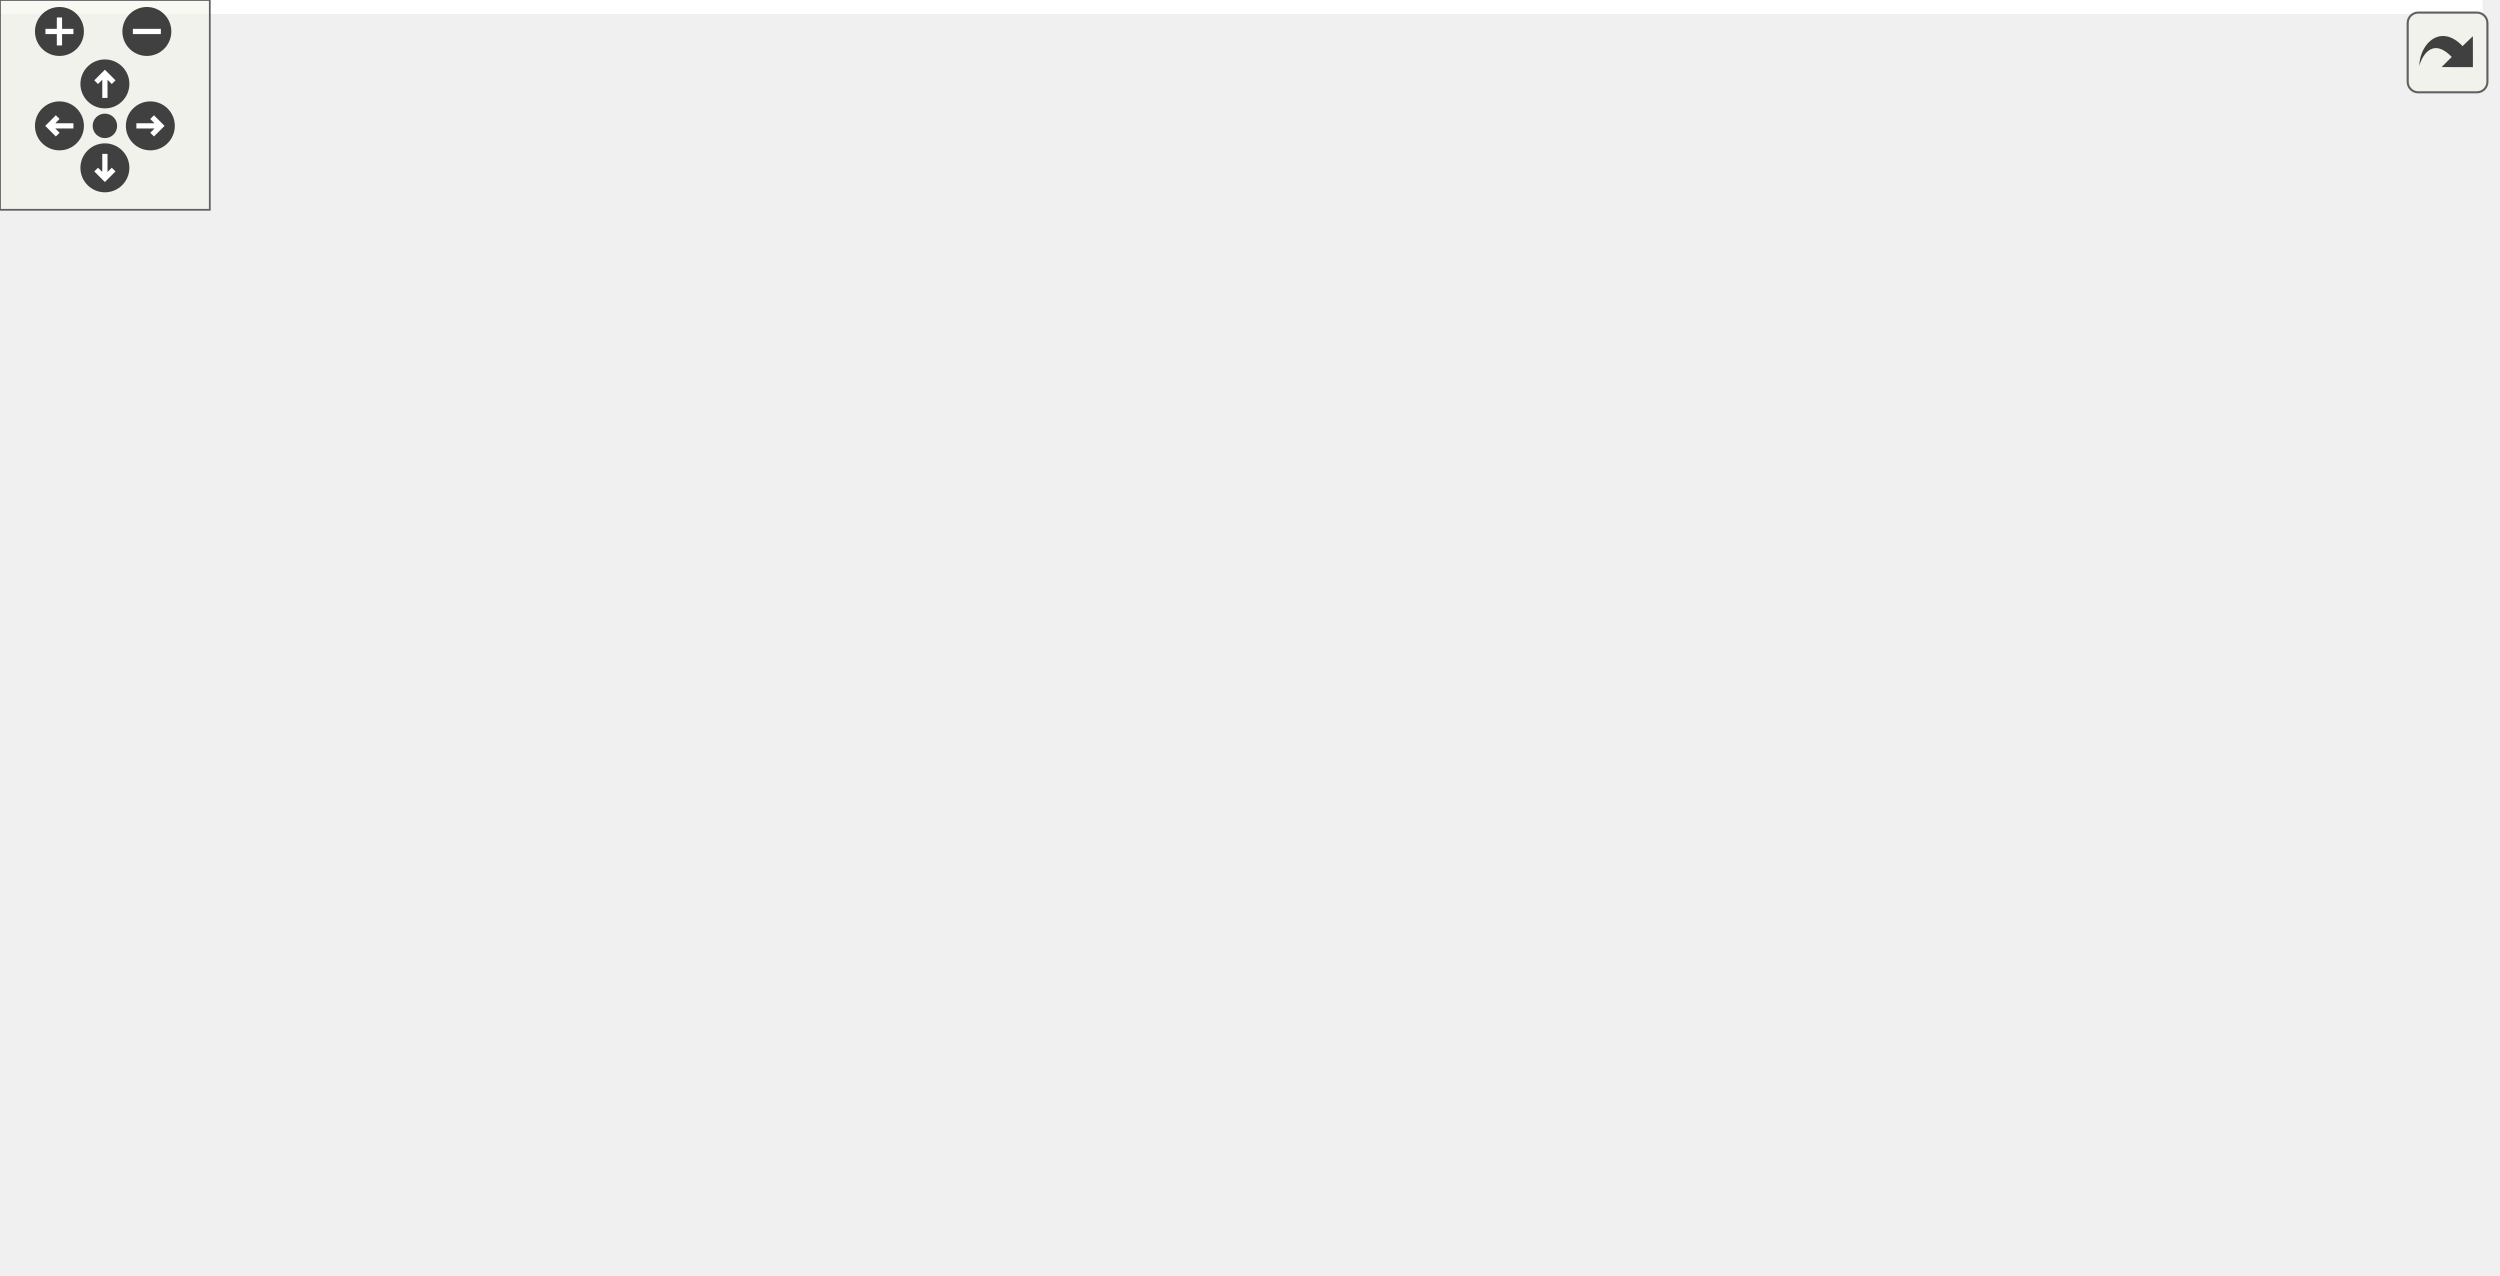
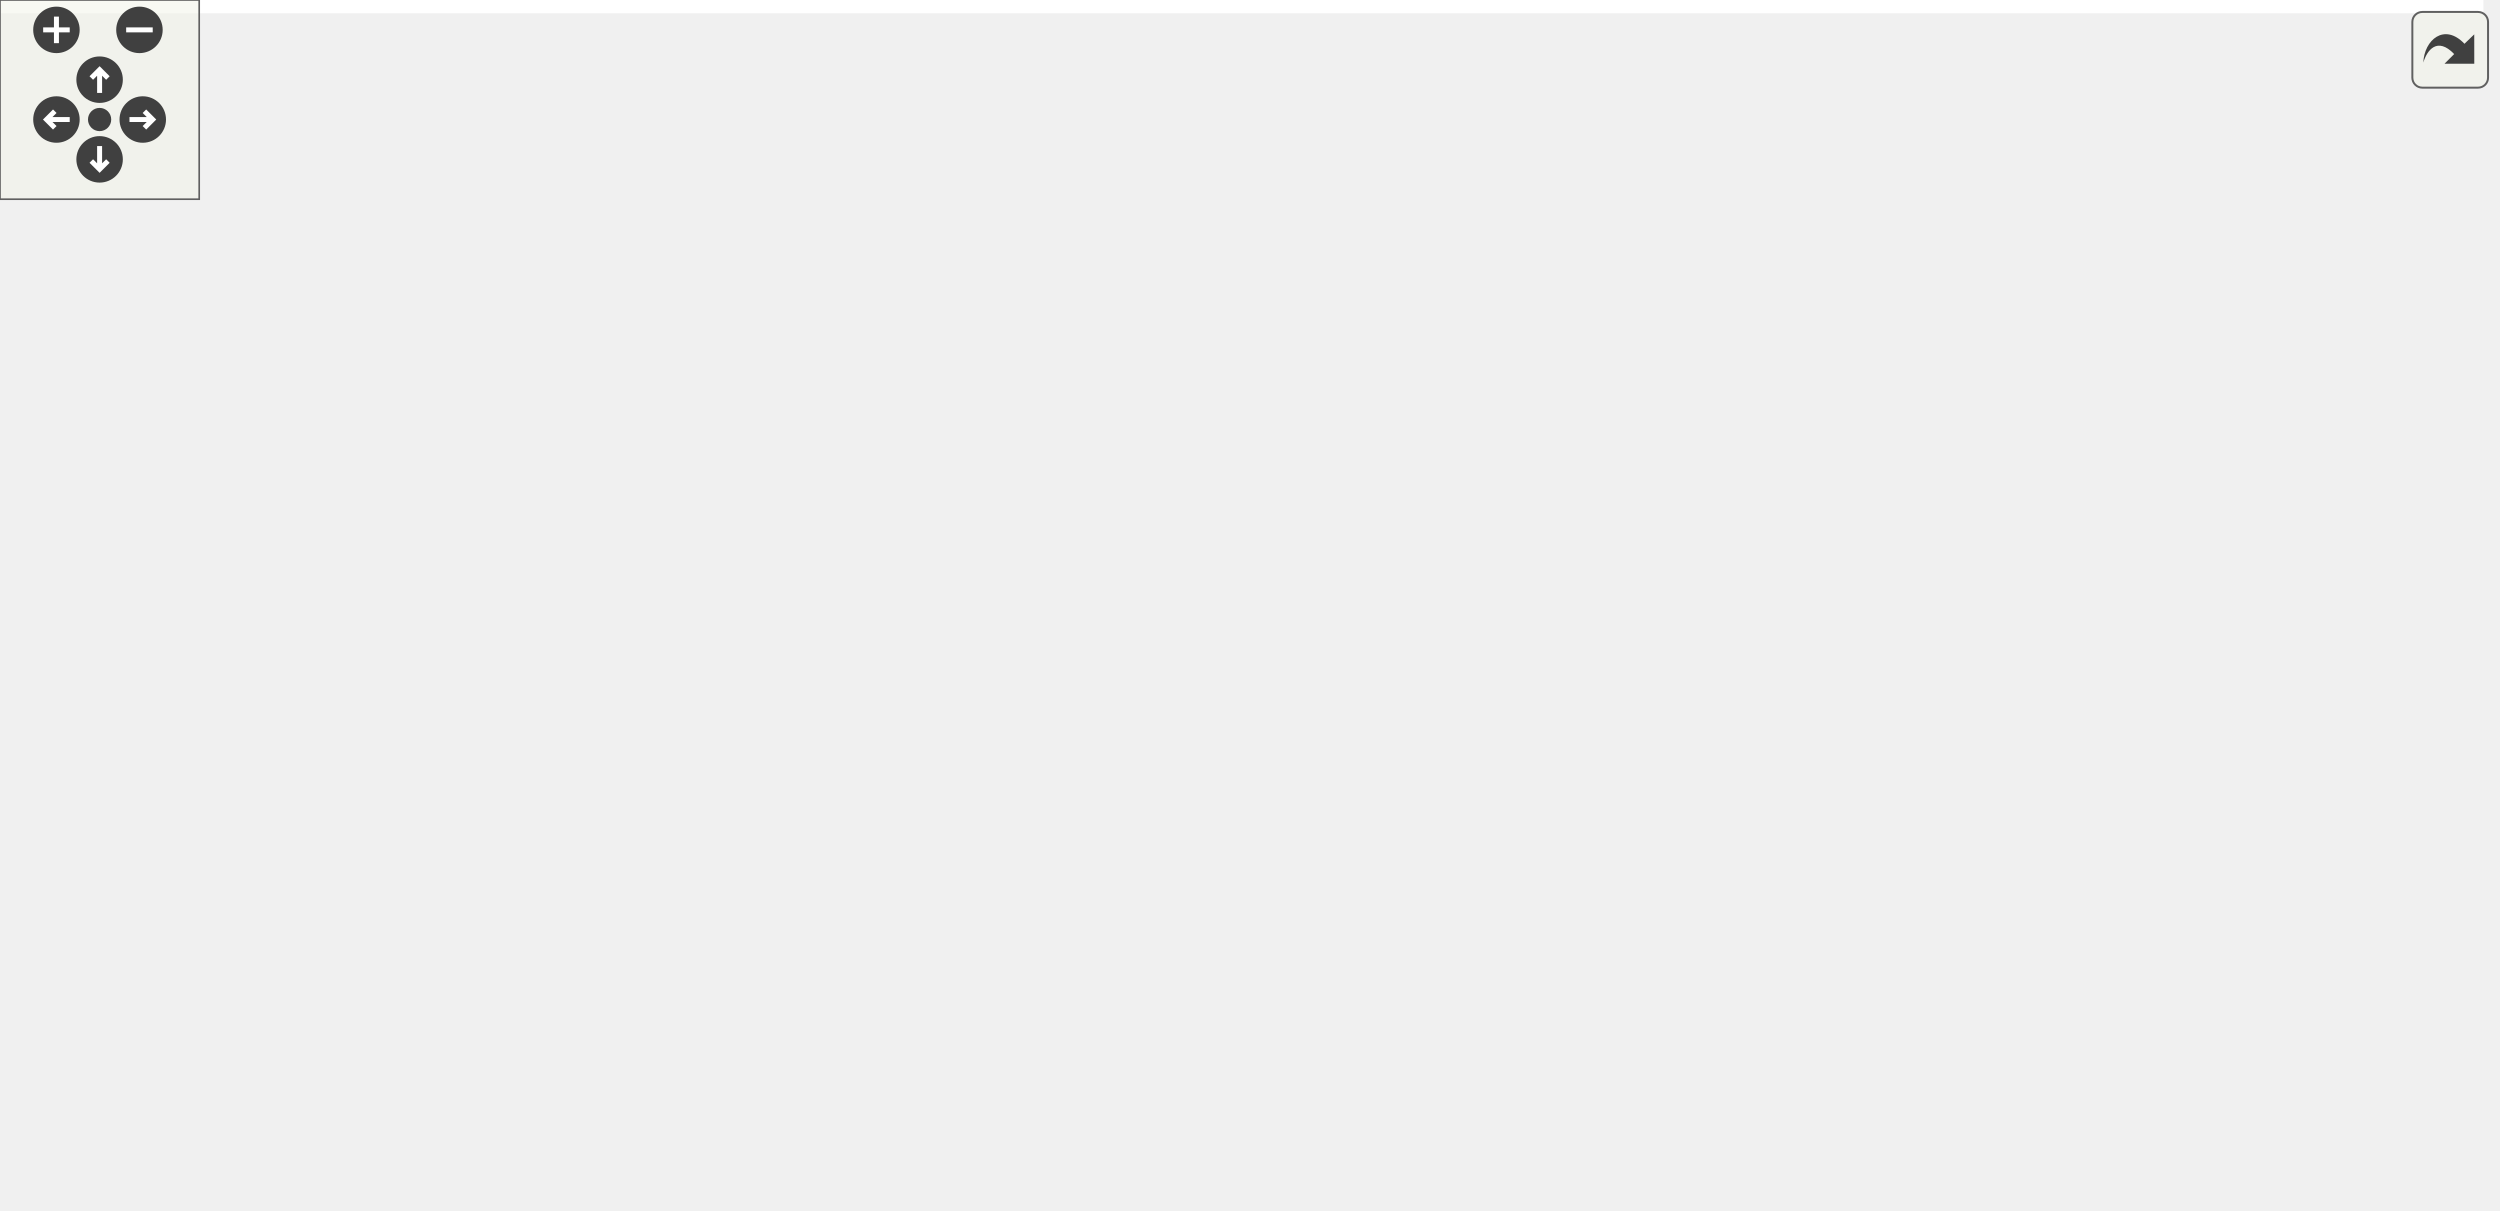
<svg xmlns="http://www.w3.org/2000/svg" xmlns:xlink="http://www.w3.org/1999/xlink" id="main" version="1.1" xml:space="preserve">
  <style type="text/css">
.edge:hover path { stroke: red; }
.edge:hover polygon { stroke: red; fill: red; }
</style>
  <defs>
    <circle id="rim" cx="0" cy="0" r="7" />
    <circle id="rim2" cx="0" cy="0" r="3.5" />
    <g id="zoomPlus">
      <use xlink:href="#rim" fill="#404040">
        <set attributeName="fill" to="#808080" begin="zoomplus.mouseover" end="zoomplus.mouseout" />
      </use>
      <path d="M-4,0h8M0,-4v8" fill="none" stroke="white" stroke-width="1.5" pointer-events="none" />
    </g>
    <g id="zoomMin">
      <use xlink:href="#rim" fill="#404040">
        <set attributeName="fill" to="#808080" begin="zoomminus.mouseover" end="zoomminus.mouseout" />
      </use>
      <path d="M-4,0h8" fill="none" stroke="white" stroke-width="1.5" pointer-events="none" />
    </g>
    <g id="dirArrow">
      <path fill="none" stroke="white" stroke-width="1.5" d="M0,-3.0v7 M-2.5,-0.5L0,-3.0L2.5,-0.5" />
    </g>
    <g id="resetDef">
      <use xlink:href="#rim2" fill="#404040">
        <set attributeName="fill" to="#808080" begin="reset.mouseover" end="reset.mouseout" />
      </use>
    </g>
  </defs>
  <svg id="graph" class="graph">
    <g id="viewport">
-       <polygon fill="white" stroke="transparent" points="-4,4 -4,-304 710,-304 710,4 -4,4" />
+       <polygon fill="white" stroke="transparent" points="-4,4 -4,-304 748,-304 748,4 -4,4" />
      <g id="node1" class="node">
        <g id="a_node1">
          <a xlink:title=" ">
-             <polygon fill="#bfbfbf" stroke="black" points="380.5,-280.5 380.5,-299.5 494.5,-299.5 494.5,-280.5 380.5,-280.5" />
-             <text text-anchor="middle" x="437.5" y="-287.5" font-family="Helvetica,sans-Serif" font-size="10.00">sqsh_common.h</text>
+             <polygon fill="#bfbfbf" stroke="black" points="409.5,-280.5 409.5,-299.5 523.5,-299.5 523.5,-280.5 409.5,-280.5" />
+             <text text-anchor="middle" x="466.5" y="-287.5" font-family="Helvetica,sans-Serif" font-size="10.00">sqsh_common.h</text>
          </a>
        </g>
      </g>
      <g id="node2" class="node">
        <g id="a_node2">
          <a xlink:href="sqsh_8h.html" target="_top" xlink:title=" ">
-             <polygon fill="white" stroke="black" points="227.5,-56.5 227.5,-75.5 289.5,-75.5 289.5,-56.5 227.5,-56.5" />
-             <text text-anchor="middle" x="258.5" y="-63.5" font-family="Helvetica,sans-Serif" font-size="10.00">sqsh.h</text>
+             <polygon fill="white" stroke="black" points="174.5,-56.5 174.5,-75.5 236.5,-75.5 236.5,-56.5 174.5,-56.5" />
+             <text text-anchor="middle" x="205.5" y="-63.5" font-family="Helvetica,sans-Serif" font-size="10.00">sqsh.h</text>
          </a>
        </g>
      </g>
      <g id="edge1" class="edge">
-         <path fill="none" stroke="midnightblue" d="M424.02,-272.28C388.39,-228.1 292.64,-109.34 265.66,-75.88" />
-         <polygon fill="midnightblue" stroke="midnightblue" points="421.48,-274.71 430.48,-280.3 426.93,-270.32 421.48,-274.71" />
+         <path fill="none" stroke="midnightblue" d="M413.15,-278.07C344.5,-260.7 228.68,-219.42 183.5,-132 173.65,-112.95 188.53,-88.55 198.23,-75.75" />
+         <polygon fill="midnightblue" stroke="midnightblue" points="412.38,-281.48 422.93,-280.46 414.05,-274.68 412.38,-281.48" />
      </g>
      <g id="node3" class="node">
        <g id="a_node3">
          <a xlink:href="sqsh__private_8h.html" target="_top" xlink:title=" ">
-             <polygon fill="white" stroke="black" points="226.5,-0.5 226.5,-19.5 348.5,-19.5 348.5,-0.5 226.5,-0.5" />
-             <text text-anchor="middle" x="287.5" y="-7.5" font-family="Helvetica,sans-Serif" font-size="10.00">sqsh_private.h</text>
-           </a>
-         </g>
-       </g>
-       <g id="edge20" class="edge">
-         <path fill="none" stroke="midnightblue" d="M458.62,-274.14C482.91,-255.13 519.5,-219.73 519.5,-179 519.5,-179 519.5,-179 519.5,-121 519.5,-45.33 417.49,-21.65 348.76,-14.28" />
-         <polygon fill="midnightblue" stroke="midnightblue" points="456.2,-271.58 450.31,-280.39 460.41,-277.18 456.2,-271.58" />
+             <polygon fill="white" stroke="black" points="251.5,-0.5 251.5,-19.5 373.5,-19.5 373.5,-0.5 251.5,-0.5" />
+             <text text-anchor="middle" x="312.5" y="-7.5" font-family="Helvetica,sans-Serif" font-size="10.00">sqsh_private.h</text>
+           </a>
+         </g>
+       </g>
+       <g id="edge21" class="edge">
+         <path fill="none" stroke="midnightblue" d="M489.65,-274.88C516.61,-256.47 557.5,-221.53 557.5,-179 557.5,-179 557.5,-179 557.5,-121 557.5,-90.9 560.7,-76.33 538.5,-56 514.82,-34.32 432,-22.13 373.5,-16.06" />
+         <polygon fill="midnightblue" stroke="midnightblue" points="487.56,-272.07 481.12,-280.48 491.4,-277.92 487.56,-272.07" />
      </g>
      <g id="node4" class="node">
        <g id="a_node4">
          <a xlink:href="sqsh__data_8h.html" target="_top" xlink:title=" ">
-             <polygon fill="white" stroke="black" points="562,-224.5 562,-243.5 661,-243.5 661,-224.5 562,-224.5" />
-             <text text-anchor="middle" x="611.5" y="-231.5" font-family="Helvetica,sans-Serif" font-size="10.00">sqsh_data.h</text>
+             <polygon fill="white" stroke="black" points="600,-224.5 600,-243.5 699,-243.5 699,-224.5 600,-224.5" />
+             <text text-anchor="middle" x="649.5" y="-231.5" font-family="Helvetica,sans-Serif" font-size="10.00">sqsh_data.h</text>
          </a>
        </g>
      </g>
      <g id="edge3" class="edge">
-         <path fill="none" stroke="midnightblue" d="M474.76,-277.44C507.57,-267.26 554.58,-252.66 584.06,-243.52" />
-         <polygon fill="midnightblue" stroke="midnightblue" points="473.58,-274.14 465.07,-280.44 475.66,-280.82 473.58,-274.14" />
+         <path fill="none" stroke="midnightblue" d="M505.24,-277.57C539.76,-267.38 589.51,-252.7 620.64,-243.52" />
+         <polygon fill="midnightblue" stroke="midnightblue" points="504.1,-274.26 495.5,-280.44 506.08,-280.97 504.1,-274.26" />
      </g>
      <g id="node6" class="node">
        <g id="a_node6">
          <a xlink:href="sqsh__error_8h.html" target="_top" xlink:title=" ">
-             <polygon fill="white" stroke="black" points="384,-112.5 384,-131.5 491,-131.5 491,-112.5 384,-112.5" />
-             <text text-anchor="middle" x="437.5" y="-119.5" font-family="Helvetica,sans-Serif" font-size="10.00">sqsh_error.h</text>
+             <polygon fill="white" stroke="black" points="0,-112.5 0,-131.5 107,-131.5 107,-112.5 0,-112.5" />
+             <text text-anchor="middle" x="53.5" y="-119.5" font-family="Helvetica,sans-Serif" font-size="10.00">sqsh_error.h</text>
          </a>
        </g>
      </g>
      <g id="edge5" class="edge">
-         <path fill="none" stroke="midnightblue" d="M437.5,-269.93C437.5,-233.92 437.5,-157.23 437.5,-131.57" />
-         <polygon fill="midnightblue" stroke="midnightblue" points="434,-270.08 437.5,-280.08 441,-270.08 434,-270.08" />
+         <path fill="none" stroke="midnightblue" d="M399.07,-287.27C311.74,-283.85 165.49,-273.73 121.5,-244 80.17,-216.07 61.22,-154.2 55.48,-131.53" />
+         <polygon fill="midnightblue" stroke="midnightblue" points="399.04,-290.77 409.16,-287.65 399.3,-283.78 399.04,-290.77" />
      </g>
      <g id="node7" class="node">
        <g id="a_node7">
+           <a xlink:href="sqsh__iterator_8h.html" target="_top" xlink:title=" ">
+             <polygon fill="white" stroke="black" points="400,-56.5 400,-75.5 529,-75.5 529,-56.5 400,-56.5" />
+             <text text-anchor="middle" x="464.5" y="-63.5" font-family="Helvetica,sans-Serif" font-size="10.00">sqsh_iterator.h</text>
+           </a>
+         </g>
+       </g>
+       <g id="edge8" class="edge">
+         <path fill="none" stroke="midnightblue" d="M481,-272.4C487.05,-264.39 493.38,-254.3 496.5,-244 513.5,-187.85 514.34,-167.89 496.5,-112 491.95,-97.75 481.06,-84.16 473.25,-75.71" />
+         <polygon fill="midnightblue" stroke="midnightblue" points="478.27,-270.2 474.71,-280.18 483.72,-274.6 478.27,-270.2" />
+       </g>
+       <g id="node8" class="node">
+         <g id="a_node8">
          <a xlink:href="sqsh__primitive_8h.html" target="_top" xlink:title=" ">
-             <polygon fill="white" stroke="black" points="160,-224.5 160,-243.5 297,-243.5 297,-224.5 160,-224.5" />
-             <text text-anchor="middle" x="228.5" y="-231.5" font-family="Helvetica,sans-Serif" font-size="10.00">sqsh_primitive.h</text>
-           </a>
-         </g>
-       </g>
-       <g id="edge8" class="edge">
-         <path fill="none" stroke="midnightblue" d="M394.52,-277.89C355.05,-267.7 297.4,-252.8 261.46,-243.52" />
-         <polygon fill="midnightblue" stroke="midnightblue" points="393.83,-281.33 404.38,-280.44 395.58,-274.55 393.83,-281.33" />
+             <polygon fill="white" stroke="black" points="350,-224.5 350,-243.5 487,-243.5 487,-224.5 350,-224.5" />
+             <text text-anchor="middle" x="418.5" y="-231.5" font-family="Helvetica,sans-Serif" font-size="10.00">sqsh_primitive.h</text>
+           </a>
+         </g>
+       </g>
+       <g id="edge9" class="edge">
+         <path fill="none" stroke="midnightblue" d="M451.77,-272.43C443.36,-262.97 433.15,-251.48 426.28,-243.75" />
+         <polygon fill="midnightblue" stroke="midnightblue" points="449.31,-274.93 458.57,-280.08 454.55,-270.28 449.31,-274.93" />
      </g>
      <g id="edge2" class="edge">
-         <path fill="none" stroke="midnightblue" d="M268.18,-46.98C273.1,-37.82 278.86,-27.09 282.8,-19.75" />
-         <polygon fill="midnightblue" stroke="midnightblue" points="264.94,-45.62 263.29,-56.08 271.1,-48.93 264.94,-45.62" />
+         <path fill="none" stroke="midnightblue" d="M231.8,-51.73C251.61,-41.73 278.21,-28.31 295.35,-19.65" />
+         <polygon fill="midnightblue" stroke="midnightblue" points="230.04,-48.69 222.69,-56.32 233.2,-54.94 230.04,-48.69" />
      </g>
      <g id="node5" class="node">
        <g id="a_node5">
          <a xlink:href="sqsh__data__private_8h.html" target="_top" xlink:title=" ">
-             <polygon fill="white" stroke="black" points="547,-168.5 547,-187.5 706,-187.5 706,-168.5 547,-168.5" />
-             <text text-anchor="middle" x="626.5" y="-175.5" font-family="Helvetica,sans-Serif" font-size="10.00">sqsh_data_private.h</text>
+             <polygon fill="white" stroke="black" points="585,-168.5 585,-187.5 744,-187.5 744,-168.5 585,-168.5" />
+             <text text-anchor="middle" x="664.5" y="-175.5" font-family="Helvetica,sans-Serif" font-size="10.00">sqsh_data_private.h</text>
          </a>
        </g>
      </g>
      <g id="edge4" class="edge">
-         <path fill="none" stroke="midnightblue" d="M616.67,-214.4C619.18,-205.36 622.07,-194.94 624.07,-187.75" />
-         <polygon fill="midnightblue" stroke="midnightblue" points="613.28,-213.51 613.98,-224.08 620.03,-215.38 613.28,-213.51" />
+         <path fill="none" stroke="midnightblue" d="M654.67,-214.4C657.18,-205.36 660.07,-194.94 662.07,-187.75" />
+         <polygon fill="midnightblue" stroke="midnightblue" points="651.28,-213.51 651.98,-224.08 658.03,-215.38 651.28,-213.51" />
      </g>
      <g id="edge6" class="edge">
-         <path fill="none" stroke="midnightblue" d="M399.17,-109.44C365.42,-99.26 317.05,-84.66 286.73,-75.52" />
-         <polygon fill="midnightblue" stroke="midnightblue" points="398.55,-112.91 409.14,-112.44 400.57,-106.2 398.55,-112.91" />
+         <path fill="none" stroke="midnightblue" d="M87.17,-109.04C115.77,-98.88 156.11,-84.55 181.53,-75.52" />
+         <polygon fill="midnightblue" stroke="midnightblue" points="85.84,-105.8 77.58,-112.44 88.18,-112.39 85.84,-105.8" />
      </g>
      <g id="edge7" class="edge">
-         <path fill="none" stroke="midnightblue" d="M417.61,-106.42C385.89,-83.15 324.8,-38.35 299.22,-19.59" />
-         <polygon fill="midnightblue" stroke="midnightblue" points="415.6,-109.28 425.73,-112.37 419.74,-103.63 415.6,-109.28" />
-       </g>
-       <g id="node8" class="node">
-         <g id="a_node8">
+         <path fill="none" stroke="midnightblue" d="M74.62,-106.77C96.58,-92.45 132.33,-70.48 165.5,-56 202.19,-39.99 246.36,-27.29 276.64,-19.52" />
+         <polygon fill="midnightblue" stroke="midnightblue" points="72.52,-103.96 66.1,-112.39 76.37,-109.81 72.52,-103.96" />
+       </g>
+       <g id="node9" class="node">
+         <g id="a_node9">
          <a xlink:href="sqsh__context_8h.html" target="_top" xlink:title=" ">
-             <polygon fill="white" stroke="black" points="3.5,-112.5 3.5,-131.5 125.5,-131.5 125.5,-112.5 3.5,-112.5" />
-             <text text-anchor="middle" x="64.5" y="-119.5" font-family="Helvetica,sans-Serif" font-size="10.00">sqsh_context.h</text>
-           </a>
-         </g>
-       </g>
-       <g id="edge9" class="edge">
-         <path fill="none" stroke="midnightblue" d="M207.2,-218.71C172.64,-195.53 105.4,-150.43 77.31,-131.59" />
-         <polygon fill="midnightblue" stroke="midnightblue" points="205.38,-221.7 215.63,-224.37 209.28,-215.89 205.38,-221.7" />
+             <polygon fill="white" stroke="black" points="365.5,-112.5 365.5,-131.5 487.5,-131.5 487.5,-112.5 365.5,-112.5" />
+             <text text-anchor="middle" x="426.5" y="-119.5" font-family="Helvetica,sans-Serif" font-size="10.00">sqsh_context.h</text>
+           </a>
+         </g>
+       </g>
+       <g id="edge10" class="edge">
+         <path fill="none" stroke="midnightblue" d="M419.86,-214.35C421.61,-190.25 424.59,-149.31 425.88,-131.59" />
+         <polygon fill="midnightblue" stroke="midnightblue" points="416.36,-214.14 419.13,-224.37 423.34,-214.65 416.36,-214.14" />
      </g>
      <g id="node10" class="node">
        <g id="a_node10">
          <a xlink:href="sqsh__mapper_8h.html" target="_top" xlink:title=" ">
-             <polygon fill="white" stroke="black" points="171.5,-168.5 171.5,-187.5 285.5,-187.5 285.5,-168.5 171.5,-168.5" />
-             <text text-anchor="middle" x="228.5" y="-175.5" font-family="Helvetica,sans-Serif" font-size="10.00">sqsh_mapper.h</text>
-           </a>
-         </g>
+             <polygon fill="white" stroke="black" points="280.5,-168.5 280.5,-187.5 394.5,-187.5 394.5,-168.5 280.5,-168.5" />
+             <text text-anchor="middle" x="337.5" y="-175.5" font-family="Helvetica,sans-Serif" font-size="10.00">sqsh_mapper.h</text>
+           </a>
+         </g>
+       </g>
+       <g id="edge14" class="edge">
+         <path fill="none" stroke="midnightblue" d="M396.93,-218.62C382.14,-208.76 362.99,-195.99 350.48,-187.65" />
+         <polygon fill="midnightblue" stroke="midnightblue" points="395.22,-221.69 405.49,-224.32 399.11,-215.86 395.22,-221.69" />
+       </g>
+       <g id="edge11" class="edge">
+         <path fill="none" stroke="midnightblue" d="M381.55,-110.02C338.47,-99.49 274.58,-83.88 236.78,-74.64" />
+         <polygon fill="midnightblue" stroke="midnightblue" points="380.94,-113.47 391.48,-112.44 382.6,-106.67 380.94,-113.47" />
      </g>
      <g id="edge13" class="edge">
-         <path fill="none" stroke="midnightblue" d="M228.5,-213.8C228.5,-204.91 228.5,-194.78 228.5,-187.75" />
-         <polygon fill="midnightblue" stroke="midnightblue" points="225,-214.08 228.5,-224.08 232,-214.08 225,-214.08" />
-       </g>
-       <g id="edge10" class="edge">
-         <path fill="none" stroke="midnightblue" d="M105.1,-109.7C141.72,-99.51 194.76,-84.74 227.9,-75.52" />
-         <polygon fill="midnightblue" stroke="midnightblue" points="103.94,-106.39 95.24,-112.44 105.81,-113.13 103.94,-106.39" />
+         <path fill="none" stroke="midnightblue" d="M410.13,-105.21C385.7,-81.63 340.51,-38.03 321.4,-19.59" />
+         <polygon fill="midnightblue" stroke="midnightblue" points="407.93,-107.94 417.55,-112.37 412.79,-102.91 407.93,-107.94" />
      </g>
      <g id="edge12" class="edge">
-         <path fill="none" stroke="midnightblue" d="M91.1,-107.88C137.32,-85.08 231.24,-38.75 270.08,-19.59" />
-         <polygon fill="midnightblue" stroke="midnightblue" points="89.42,-104.81 82,-112.37 92.52,-111.08 89.42,-104.81" />
-       </g>
-       <g id="node9" class="node">
-         <g id="a_node9">
-           <a xlink:href="sqsh__iterator_8h.html" target="_top" xlink:title=" ">
-             <polygon fill="white" stroke="black" points="0,-56.5 0,-75.5 129,-75.5 129,-56.5 0,-56.5" />
-             <text text-anchor="middle" x="64.5" y="-63.5" font-family="Helvetica,sans-Serif" font-size="10.00">sqsh_iterator.h</text>
-           </a>
-         </g>
-       </g>
-       <g id="edge11" class="edge">
-         <path fill="none" stroke="midnightblue" d="M64.5,-101.8C64.5,-92.91 64.5,-82.78 64.5,-75.75" />
-         <polygon fill="midnightblue" stroke="midnightblue" points="61,-102.08 64.5,-112.08 68,-102.08 61,-102.08" />
-       </g>
-       <g id="edge14" class="edge">
-         <path fill="none" stroke="midnightblue" d="M243.48,-160.47C249.72,-152.48 256.27,-142.38 259.5,-132 265.53,-112.6 262.59,-88.35 260.31,-75.66" />
-         <polygon fill="midnightblue" stroke="midnightblue" points="240.71,-158.32 236.98,-168.23 246.08,-162.81 240.71,-158.32" />
+         <path fill="none" stroke="midnightblue" d="M438.56,-103.86C445.14,-94.5 453.01,-83.33 458.34,-75.75" />
+         <polygon fill="midnightblue" stroke="midnightblue" points="435.67,-101.89 432.77,-112.08 441.39,-105.92 435.67,-101.89" />
+       </g>
+       <g id="edge15" class="edge">
+         <path fill="none" stroke="midnightblue" d="M270.32,-173.29C241.54,-167.95 210.47,-156.39 192.5,-132 180.08,-115.14 191.89,-89.4 199.76,-75.93" />
+         <polygon fill="midnightblue" stroke="midnightblue" points="269.94,-176.77 280.37,-174.92 271.07,-169.86 269.94,-176.77" />
+       </g>
+       <g id="edge17" class="edge">
+         <path fill="none" stroke="midnightblue" d="M334.63,-157.93C329.2,-121.92 317.66,-45.23 313.79,-19.57" />
+         <polygon fill="midnightblue" stroke="midnightblue" points="331.21,-158.71 336.16,-168.08 338.13,-157.67 331.21,-158.71" />
      </g>
      <g id="edge16" class="edge">
-         <path fill="none" stroke="midnightblue" d="M247.58,-162.01C256.94,-153.9 267.82,-143.26 275.5,-132 290.66,-109.77 293.29,-102.4 298.5,-76 302.44,-56.01 295.59,-32.4 291.04,-19.86" />
-         <polygon fill="midnightblue" stroke="midnightblue" points="245.31,-159.34 239.87,-168.43 249.79,-164.72 245.31,-159.34" />
-       </g>
-       <g id="edge15" class="edge">
-         <path fill="none" stroke="midnightblue" d="M192.98,-165.3C162.08,-155.13 118.03,-140.62 90.36,-131.52" />
-         <polygon fill="midnightblue" stroke="midnightblue" points="191.92,-168.64 202.51,-168.44 194.11,-161.99 191.92,-168.64" />
+         <path fill="none" stroke="midnightblue" d="M360.74,-162.9C377.06,-153 398.37,-140.07 412.24,-131.65" />
+         <polygon fill="midnightblue" stroke="midnightblue" points="358.53,-160.14 351.8,-168.32 362.16,-166.13 358.53,-160.14" />
      </g>
      <g id="node11" class="node">
        <g id="a_node11">
          <a xlink:href="sqsh__table_8h.html" target="_top" xlink:title=" ">
-             <polygon fill="white" stroke="black" points="144,-112.5 144,-131.5 251,-131.5 251,-112.5 144,-112.5" />
-             <text text-anchor="middle" x="197.5" y="-119.5" font-family="Helvetica,sans-Serif" font-size="10.00">sqsh_table.h</text>
-           </a>
-         </g>
-       </g>
-       <g id="edge17" class="edge">
-         <path fill="none" stroke="midnightblue" d="M218.32,-159.27C213.03,-150.05 206.78,-139.17 202.52,-131.75" />
-         <polygon fill="midnightblue" stroke="midnightblue" points="215.37,-161.15 223.38,-168.08 221.44,-157.67 215.37,-161.15" />
+             <polygon fill="white" stroke="black" points="202,-112.5 202,-131.5 309,-131.5 309,-112.5 202,-112.5" />
+             <text text-anchor="middle" x="255.5" y="-119.5" font-family="Helvetica,sans-Serif" font-size="10.00">sqsh_table.h</text>
+           </a>
+         </g>
      </g>
      <g id="edge18" class="edge">
-         <path fill="none" stroke="midnightblue" d="M214.97,-105.54C225.84,-95.91 239.44,-83.87 248.52,-75.83" />
-         <polygon fill="midnightblue" stroke="midnightblue" points="212.47,-103.07 207.3,-112.32 217.11,-108.32 212.47,-103.07" />
+         <path fill="none" stroke="midnightblue" d="M315.67,-162.62C300.69,-152.76 281.3,-139.99 268.64,-131.65" />
+         <polygon fill="midnightblue" stroke="midnightblue" points="314.05,-165.75 324.33,-168.32 317.9,-159.9 314.05,-165.75" />
      </g>
      <g id="edge19" class="edge">
-         <path fill="none" stroke="midnightblue" d="M200.11,-102.24C202.81,-88.34 208.16,-69.53 218.5,-56 231.18,-39.41 251.84,-27.11 267.25,-19.6" />
-         <polygon fill="midnightblue" stroke="midnightblue" points="196.65,-101.71 198.46,-112.14 203.55,-102.85 196.65,-101.71" />
+         <path fill="none" stroke="midnightblue" d="M240.42,-104.72C231.61,-95.2 220.83,-83.56 213.6,-75.75" />
+         <polygon fill="midnightblue" stroke="midnightblue" points="237.88,-107.12 247.24,-112.08 243.02,-102.37 237.88,-107.12" />
+       </g>
+       <g id="edge20" class="edge">
+         <path fill="none" stroke="midnightblue" d="M264.66,-103.32C277.07,-79.37 298.74,-37.55 308.05,-19.59" />
+         <polygon fill="midnightblue" stroke="midnightblue" points="261.47,-101.88 259.97,-112.37 267.68,-105.1 261.47,-101.88" />
      </g>
    </g>
  </svg>
  <g id="navigator" transform="translate(0 0)" fill="#404254">
    <rect fill="#f2f5e9" fill-opacity="0.5" stroke="#606060" stroke-width=".5" x="0" y="0" width="60" height="60" />
    <use id="zoomplus" xlink:href="#zoomPlus" x="17" y="9" />
    <use id="zoomminus" xlink:href="#zoomMin" x="42" y="9" />
    <use id="reset" xlink:href="#resetDef" x="30" y="36" />
    <g id="arrowUp" xlink:href="#dirArrow" transform="translate(30 24)">
      <use xlink:href="#rim" fill="#404040">
        <set attributeName="fill" to="#808080" begin="arrowUp.mouseover" end="arrowUp.mouseout" />
      </use>
      <path fill="none" stroke="white" stroke-width="1.5" d="M0,-3.0v7 M-2.5,-0.5L0,-3.0L2.5,-0.5" />
    </g>
    <g id="arrowRight" xlink:href="#dirArrow" transform="rotate(90) translate(36 -43)">
      <use xlink:href="#rim" fill="#404040">
        <set attributeName="fill" to="#808080" begin="arrowRight.mouseover" end="arrowRight.mouseout" />
      </use>
      <path fill="none" stroke="white" stroke-width="1.5" d="M0,-3.0v7 M-2.5,-0.5L0,-3.0L2.5,-0.5" />
    </g>
    <g id="arrowDown" xlink:href="#dirArrow" transform="rotate(180) translate(-30 -48)">
      <use xlink:href="#rim" fill="#404040">
        <set attributeName="fill" to="#808080" begin="arrowDown.mouseover" end="arrowDown.mouseout" />
      </use>
      <path fill="none" stroke="white" stroke-width="1.5" d="M0,-3.0v7 M-2.5,-0.5L0,-3.0L2.5,-0.5" />
    </g>
    <g id="arrowLeft" xlink:href="#dirArrow" transform="rotate(270) translate(-36 17)">
      <use xlink:href="#rim" fill="#404040">
        <set attributeName="fill" to="#808080" begin="arrowLeft.mouseover" end="arrowLeft.mouseout" />
      </use>
      <path fill="none" stroke="white" stroke-width="1.5" d="M0,-3.0v7 M-2.5,-0.5L0,-3.0L2.5,-0.5" />
    </g>
  </g>
  <svg viewBox="0 0 15 15" width="100%" height="30px" preserveAspectRatio="xMaxYMin meet">
    <g id="arrow_out" transform="scale(0.3 0.3)">
      <a xlink:href="sqsh__common_8h__dep__incl_org.svg" target="_base">
        <rect id="button" ry="5" rx="5" y="6" x="6" height="38" width="38" fill="#f2f5e9" fill-opacity="0.5" stroke="#606060" stroke-width="1.0" />
        <path id="arrow" d="M 11.5,31.437 C 11.94,20.098 22.043,11.323 32.159,21.979 L 37.069,17.246 C 37.069,17.246 37.088,32 37.088,32 L 22.16,31.978 C 22.16,31.978 26.998,27.14 26.998,27.14 C 18.529,18.264 13.292,25.23 11.5,31.437 z" style="fill:#404040;" />
      </a>
    </g>
  </svg>
</svg>
